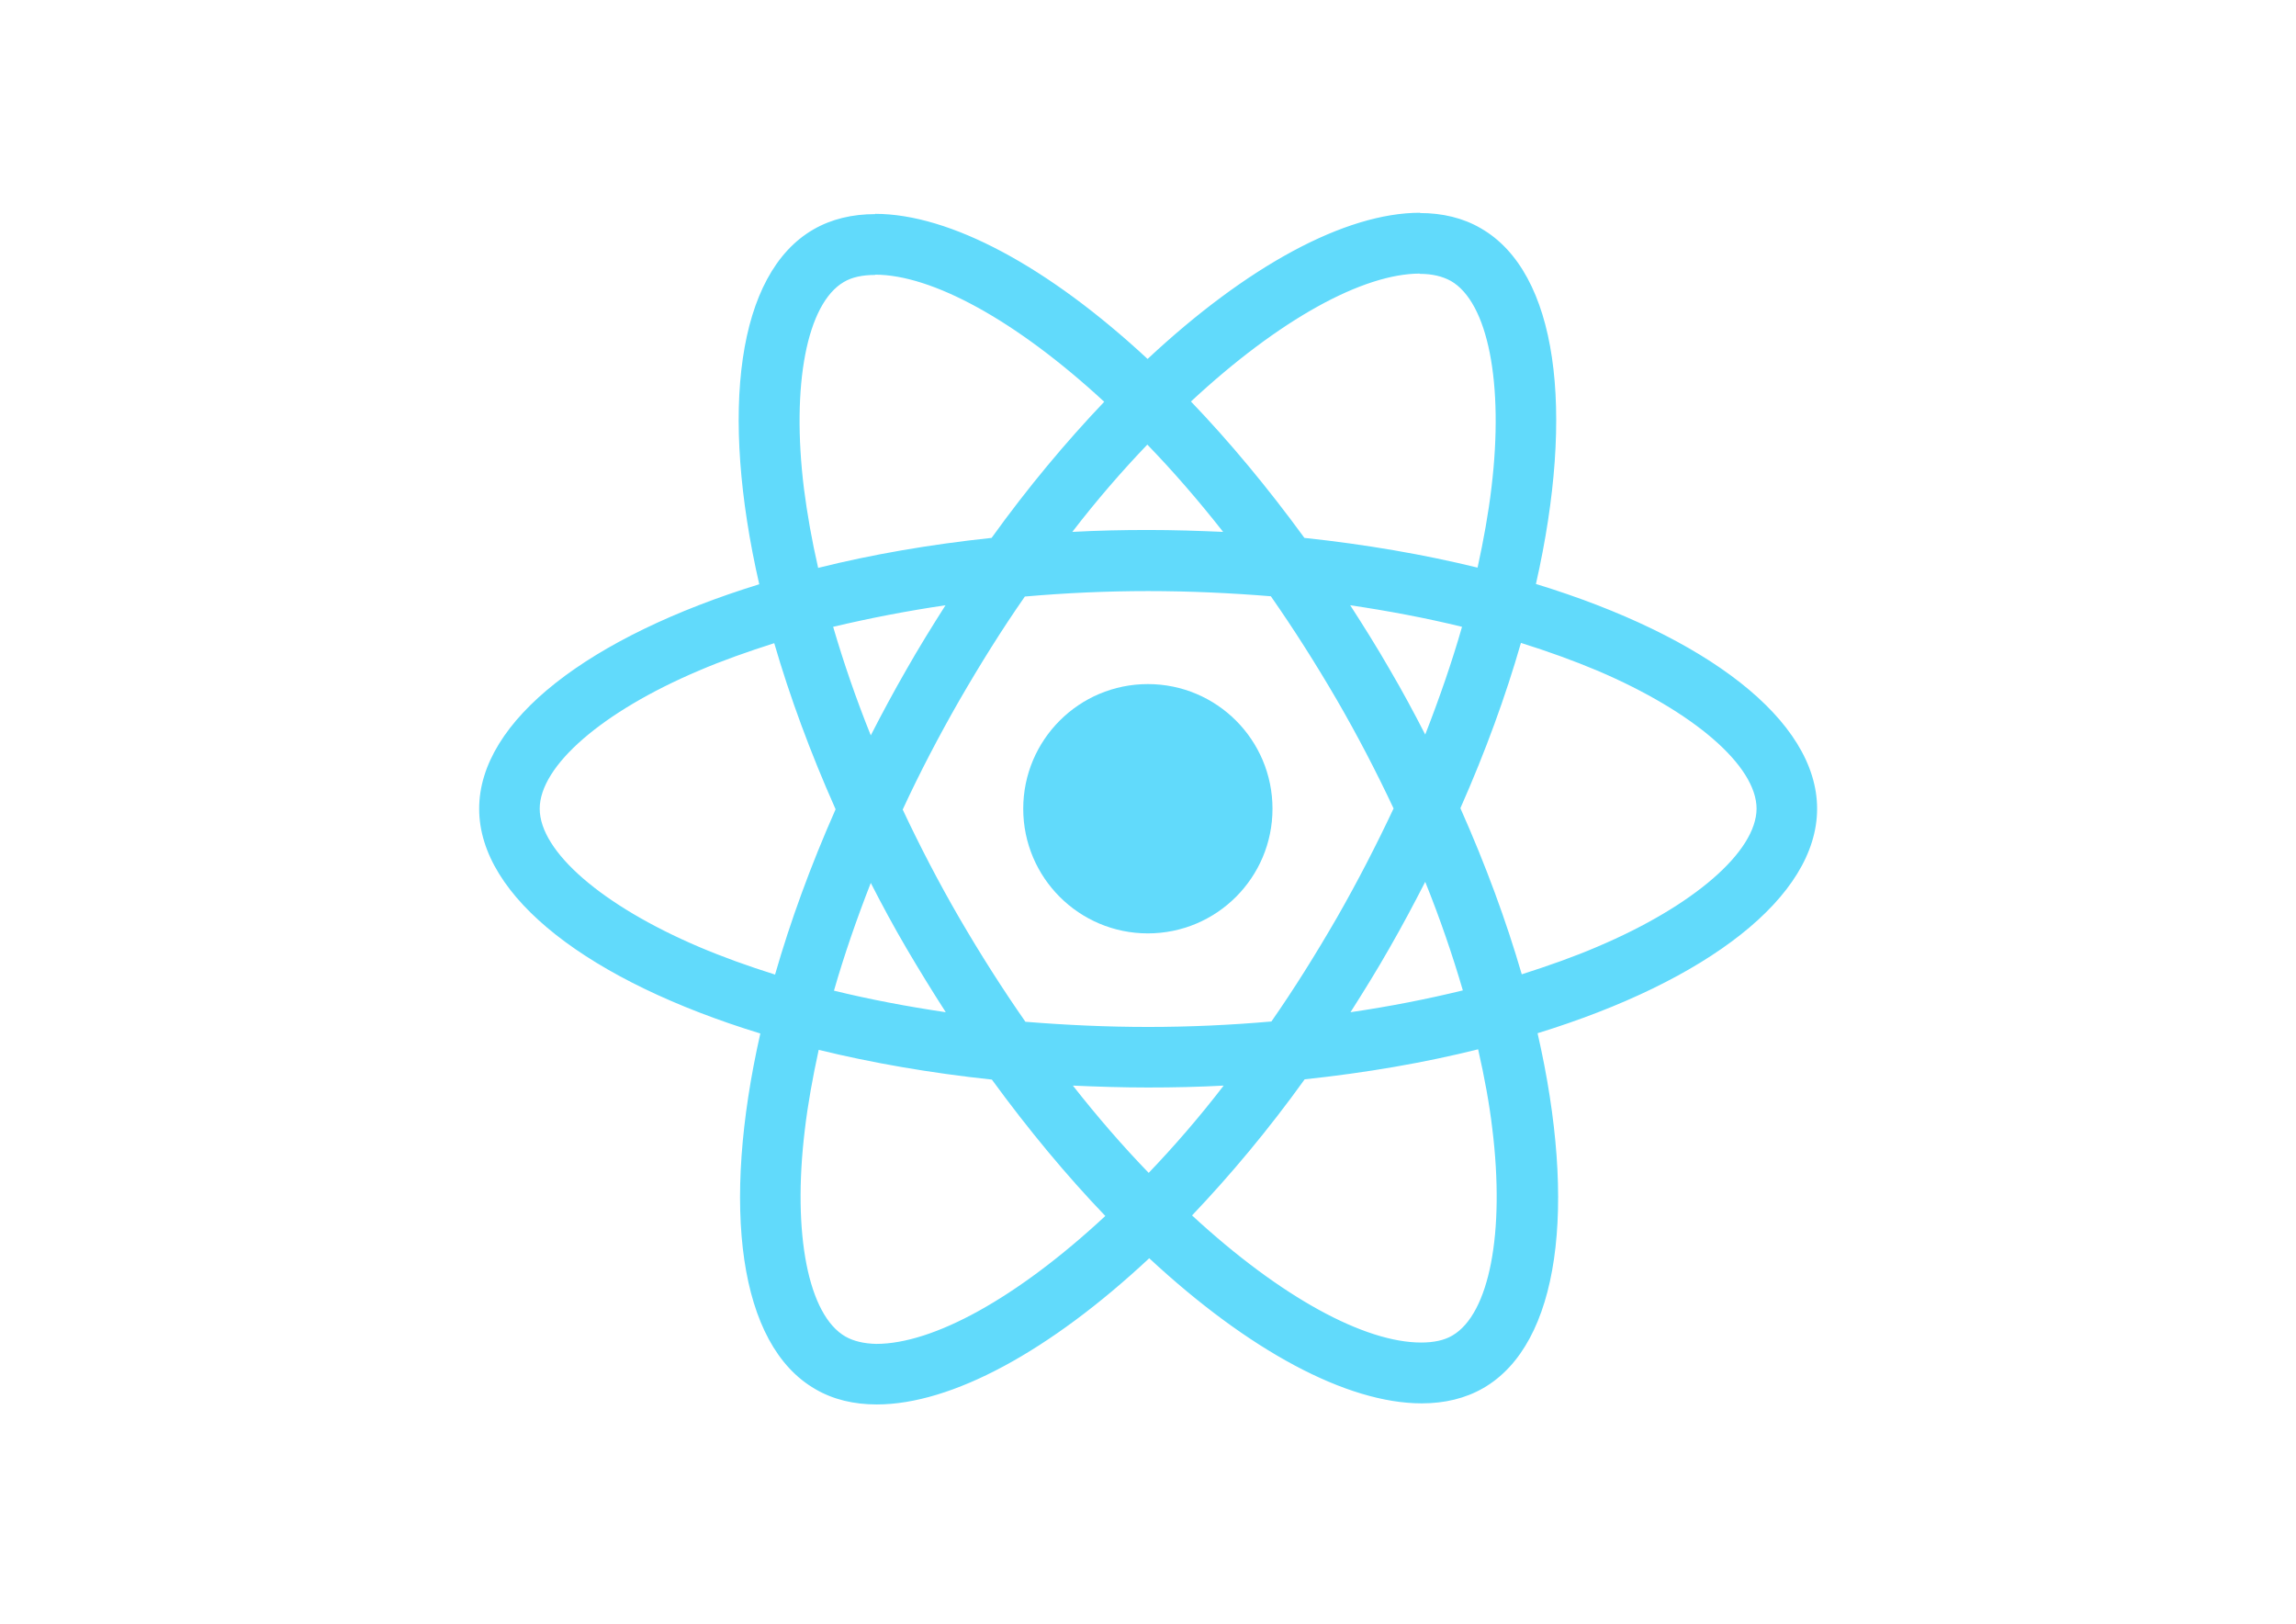
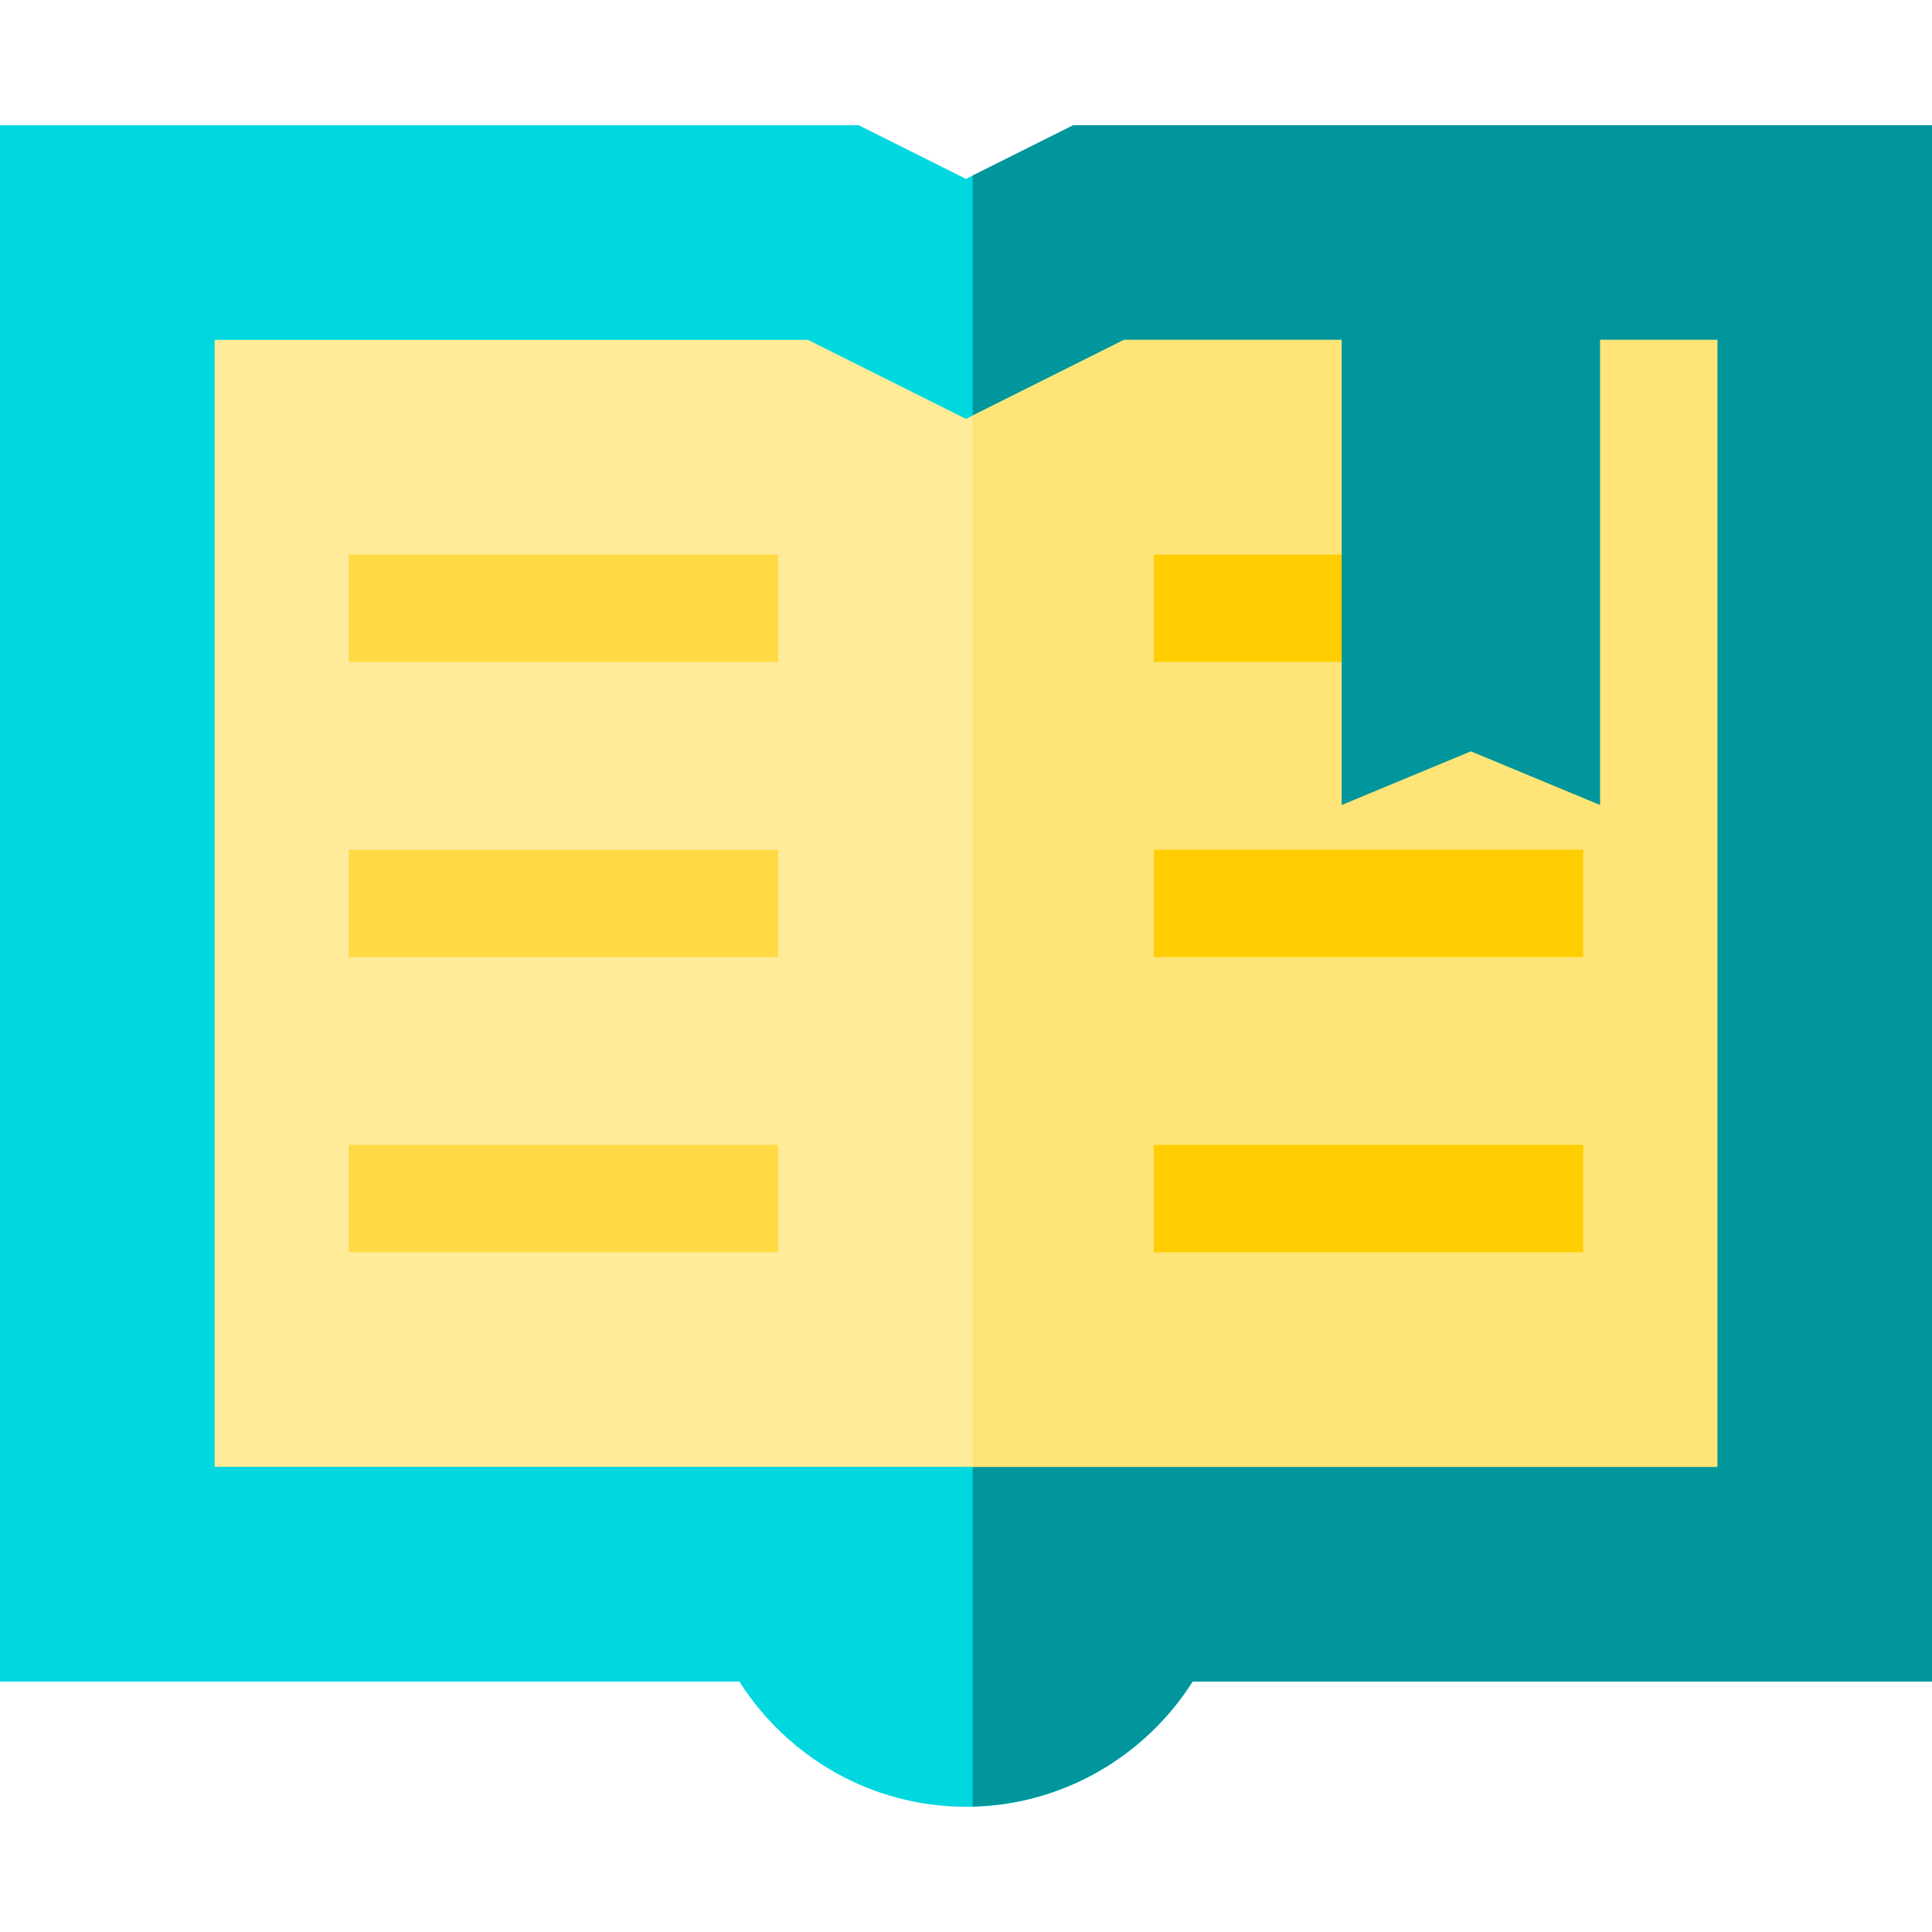
- <svg xmlns="http://www.w3.org/2000/svg" viewBox="0 0 841.9 595.3">
-   <g fill="#61DAFB">
-     <path d="M666.3 296.5c0-32.5-40.7-63.3-103.1-82.4 14.4-63.6 8-114.2-20.2-130.4-6.5-3.8-14.1-5.6-22.4-5.6v22.3c4.6 0 8.3.9 11.4 2.6 13.6 7.8 19.5 37.5 14.9 75.7-1.1 9.4-2.9 19.3-5.1 29.4-19.6-4.8-41-8.5-63.5-10.9-13.5-18.5-27.5-35.3-41.6-50 32.6-30.3 63.2-46.9 84-46.9V78c-27.5 0-63.5 19.6-99.9 53.6-36.4-33.8-72.4-53.2-99.9-53.2v22.3c20.7 0 51.4 16.5 84 46.6-14 14.7-28 31.4-41.3 49.9-22.6 2.4-44 6.1-63.6 11-2.3-10-4-19.7-5.2-29-4.7-38.2 1.1-67.9 14.6-75.8 3-1.8 6.9-2.6 11.5-2.6V78.5c-8.4 0-16 1.8-22.6 5.6-28.1 16.2-34.4 66.7-19.9 130.1-62.2 19.2-102.7 49.9-102.7 82.3 0 32.5 40.7 63.3 103.1 82.4-14.4 63.6-8 114.2 20.2 130.4 6.5 3.8 14.1 5.6 22.5 5.6 27.5 0 63.5-19.6 99.9-53.6 36.4 33.8 72.4 53.2 99.9 53.2 8.4 0 16-1.8 22.6-5.6 28.1-16.2 34.4-66.7 19.9-130.1 62-19.1 102.5-49.9 102.5-82.3zm-130.2-66.7c-3.7 12.9-8.3 26.2-13.5 39.5-4.1-8-8.4-16-13.1-24-4.6-8-9.5-15.8-14.4-23.4 14.2 2.1 27.9 4.7 41 7.9zm-45.8 106.5c-7.8 13.5-15.8 26.3-24.1 38.2-14.9 1.3-30 2-45.2 2-15.1 0-30.2-.7-45-1.9-8.3-11.9-16.4-24.6-24.2-38-7.6-13.1-14.5-26.4-20.8-39.8 6.2-13.4 13.2-26.8 20.7-39.9 7.8-13.5 15.8-26.3 24.1-38.2 14.9-1.3 30-2 45.2-2 15.1 0 30.2.7 45 1.9 8.3 11.9 16.4 24.6 24.2 38 7.6 13.1 14.5 26.4 20.8 39.8-6.3 13.4-13.2 26.8-20.7 39.9zm32.3-13c5.4 13.4 10 26.8 13.8 39.8-13.1 3.2-26.9 5.9-41.2 8 4.9-7.7 9.8-15.6 14.4-23.7 4.6-8 8.9-16.1 13-24.1zM421.2 430c-9.3-9.6-18.6-20.3-27.8-32 9 .4 18.2.7 27.5.7 9.4 0 18.7-.2 27.8-.7-9 11.7-18.3 22.4-27.5 32zm-74.4-58.9c-14.2-2.1-27.9-4.7-41-7.9 3.7-12.9 8.3-26.2 13.5-39.5 4.1 8 8.4 16 13.1 24 4.7 8 9.5 15.8 14.4 23.4zM420.7 163c9.3 9.6 18.6 20.3 27.8 32-9-.4-18.2-.7-27.5-.7-9.4 0-18.7.2-27.8.7 9-11.7 18.3-22.4 27.5-32zm-74 58.9c-4.9 7.7-9.8 15.6-14.4 23.7-4.6 8-8.9 16-13 24-5.4-13.4-10-26.8-13.8-39.8 13.1-3.1 26.9-5.8 41.2-7.9zm-90.5 125.2c-35.4-15.1-58.3-34.9-58.3-50.6 0-15.7 22.9-35.6 58.3-50.6 8.6-3.7 18-7 27.7-10.1 5.7 19.6 13.2 40 22.5 60.9-9.2 20.8-16.6 41.1-22.2 60.6-9.9-3.1-19.3-6.5-28-10.2zM310 490c-13.6-7.8-19.5-37.5-14.9-75.7 1.1-9.4 2.9-19.3 5.1-29.4 19.6 4.8 41 8.5 63.5 10.9 13.5 18.5 27.5 35.3 41.6 50-32.6 30.3-63.2 46.9-84 46.9-4.5-.1-8.3-1-11.3-2.7zm237.2-76.2c4.7 38.2-1.1 67.9-14.6 75.8-3 1.8-6.9 2.6-11.5 2.6-20.7 0-51.4-16.5-84-46.6 14-14.7 28-31.4 41.3-49.9 22.6-2.4 44-6.1 63.6-11 2.3 10.1 4.1 19.8 5.2 29.1zm38.5-66.7c-8.6 3.7-18 7-27.7 10.1-5.7-19.6-13.2-40-22.5-60.9 9.2-20.8 16.6-41.1 22.2-60.6 9.9 3.1 19.3 6.5 28.1 10.2 35.4 15.1 58.3 34.9 58.3 50.6-.1 15.7-23 35.6-58.4 50.6zM320.8 78.4z" />
-     <circle cx="420.9" cy="296.5" r="45.7" />
-     <path d="M520.5 78.1z" />
+ <svg xmlns="http://www.w3.org/2000/svg" version="1.1" id="Capa_1" x="0px" y="0px" viewBox="0 0 360 360" style="enable-background:new 0 0 360 360;" xml:space="preserve">
+   <g id="XMLID_982_">
+     <path id="XMLID_983_" style="fill:#00D7DF;" d="M360,23.333H200l-20,10l-20-10H0v290h137.773   c8.888,13.992,24.515,23.333,42.227,23.333h0c17.712,0,33.339-9.342,42.227-23.333H360V23.333z" />
+     <path id="XMLID_984_" style="fill:#00969B;" d="M200,23.333l-18.75,9.375v303.917c17.193-0.43,32.299-9.632,40.977-23.292H360v-290   H200z" />
+     <polygon id="XMLID_985_" style="fill:#FFEB99;" points="40,273.333 40,63.333 150.557,63.333 180,78.055 209.443,63.333    320,63.333 320,273.333  " />
+     <polygon id="XMLID_986_" style="fill:#FFE477;" points="209.443,63.333 181.25,77.43 181.25,273.333 320,273.333 320,63.333  " />
+     <rect id="XMLID_37_" x="65" y="103.333" style="fill:#FFDA44;" width="80" height="20" />
+     <rect id="XMLID_36_" x="65" y="158.333" style="fill:#FFDA44;" width="80" height="20" />
+     <rect id="XMLID_35_" x="65" y="213.333" style="fill:#FFDA44;" width="80" height="20" />
+     <rect id="XMLID_34_" x="215" y="103.333" style="fill:#FFCD00;" width="80" height="20" />
+     <rect id="XMLID_33_" x="215" y="158.333" style="fill:#FFCD00;" width="80" height="20" />
+     <rect id="XMLID_32_" x="215" y="213.333" style="fill:#FFCD00;" width="80" height="20" />
+     <polygon id="XMLID_3_" style="fill:#00969B;" points="250,60 298.148,60 298.148,150 274.074,140 250,150  " />
  </g>
+   <g>
+ </g>
+   <g>
+ </g>
+   <g>
+ </g>
+   <g>
+ </g>
+   <g>
+ </g>
+   <g>
+ </g>
+   <g>
+ </g>
+   <g>
+ </g>
+   <g>
+ </g>
+   <g>
+ </g>
+   <g>
+ </g>
+   <g>
+ </g>
+   <g>
+ </g>
+   <g>
+ </g>
+   <g>
+ </g>
</svg>
